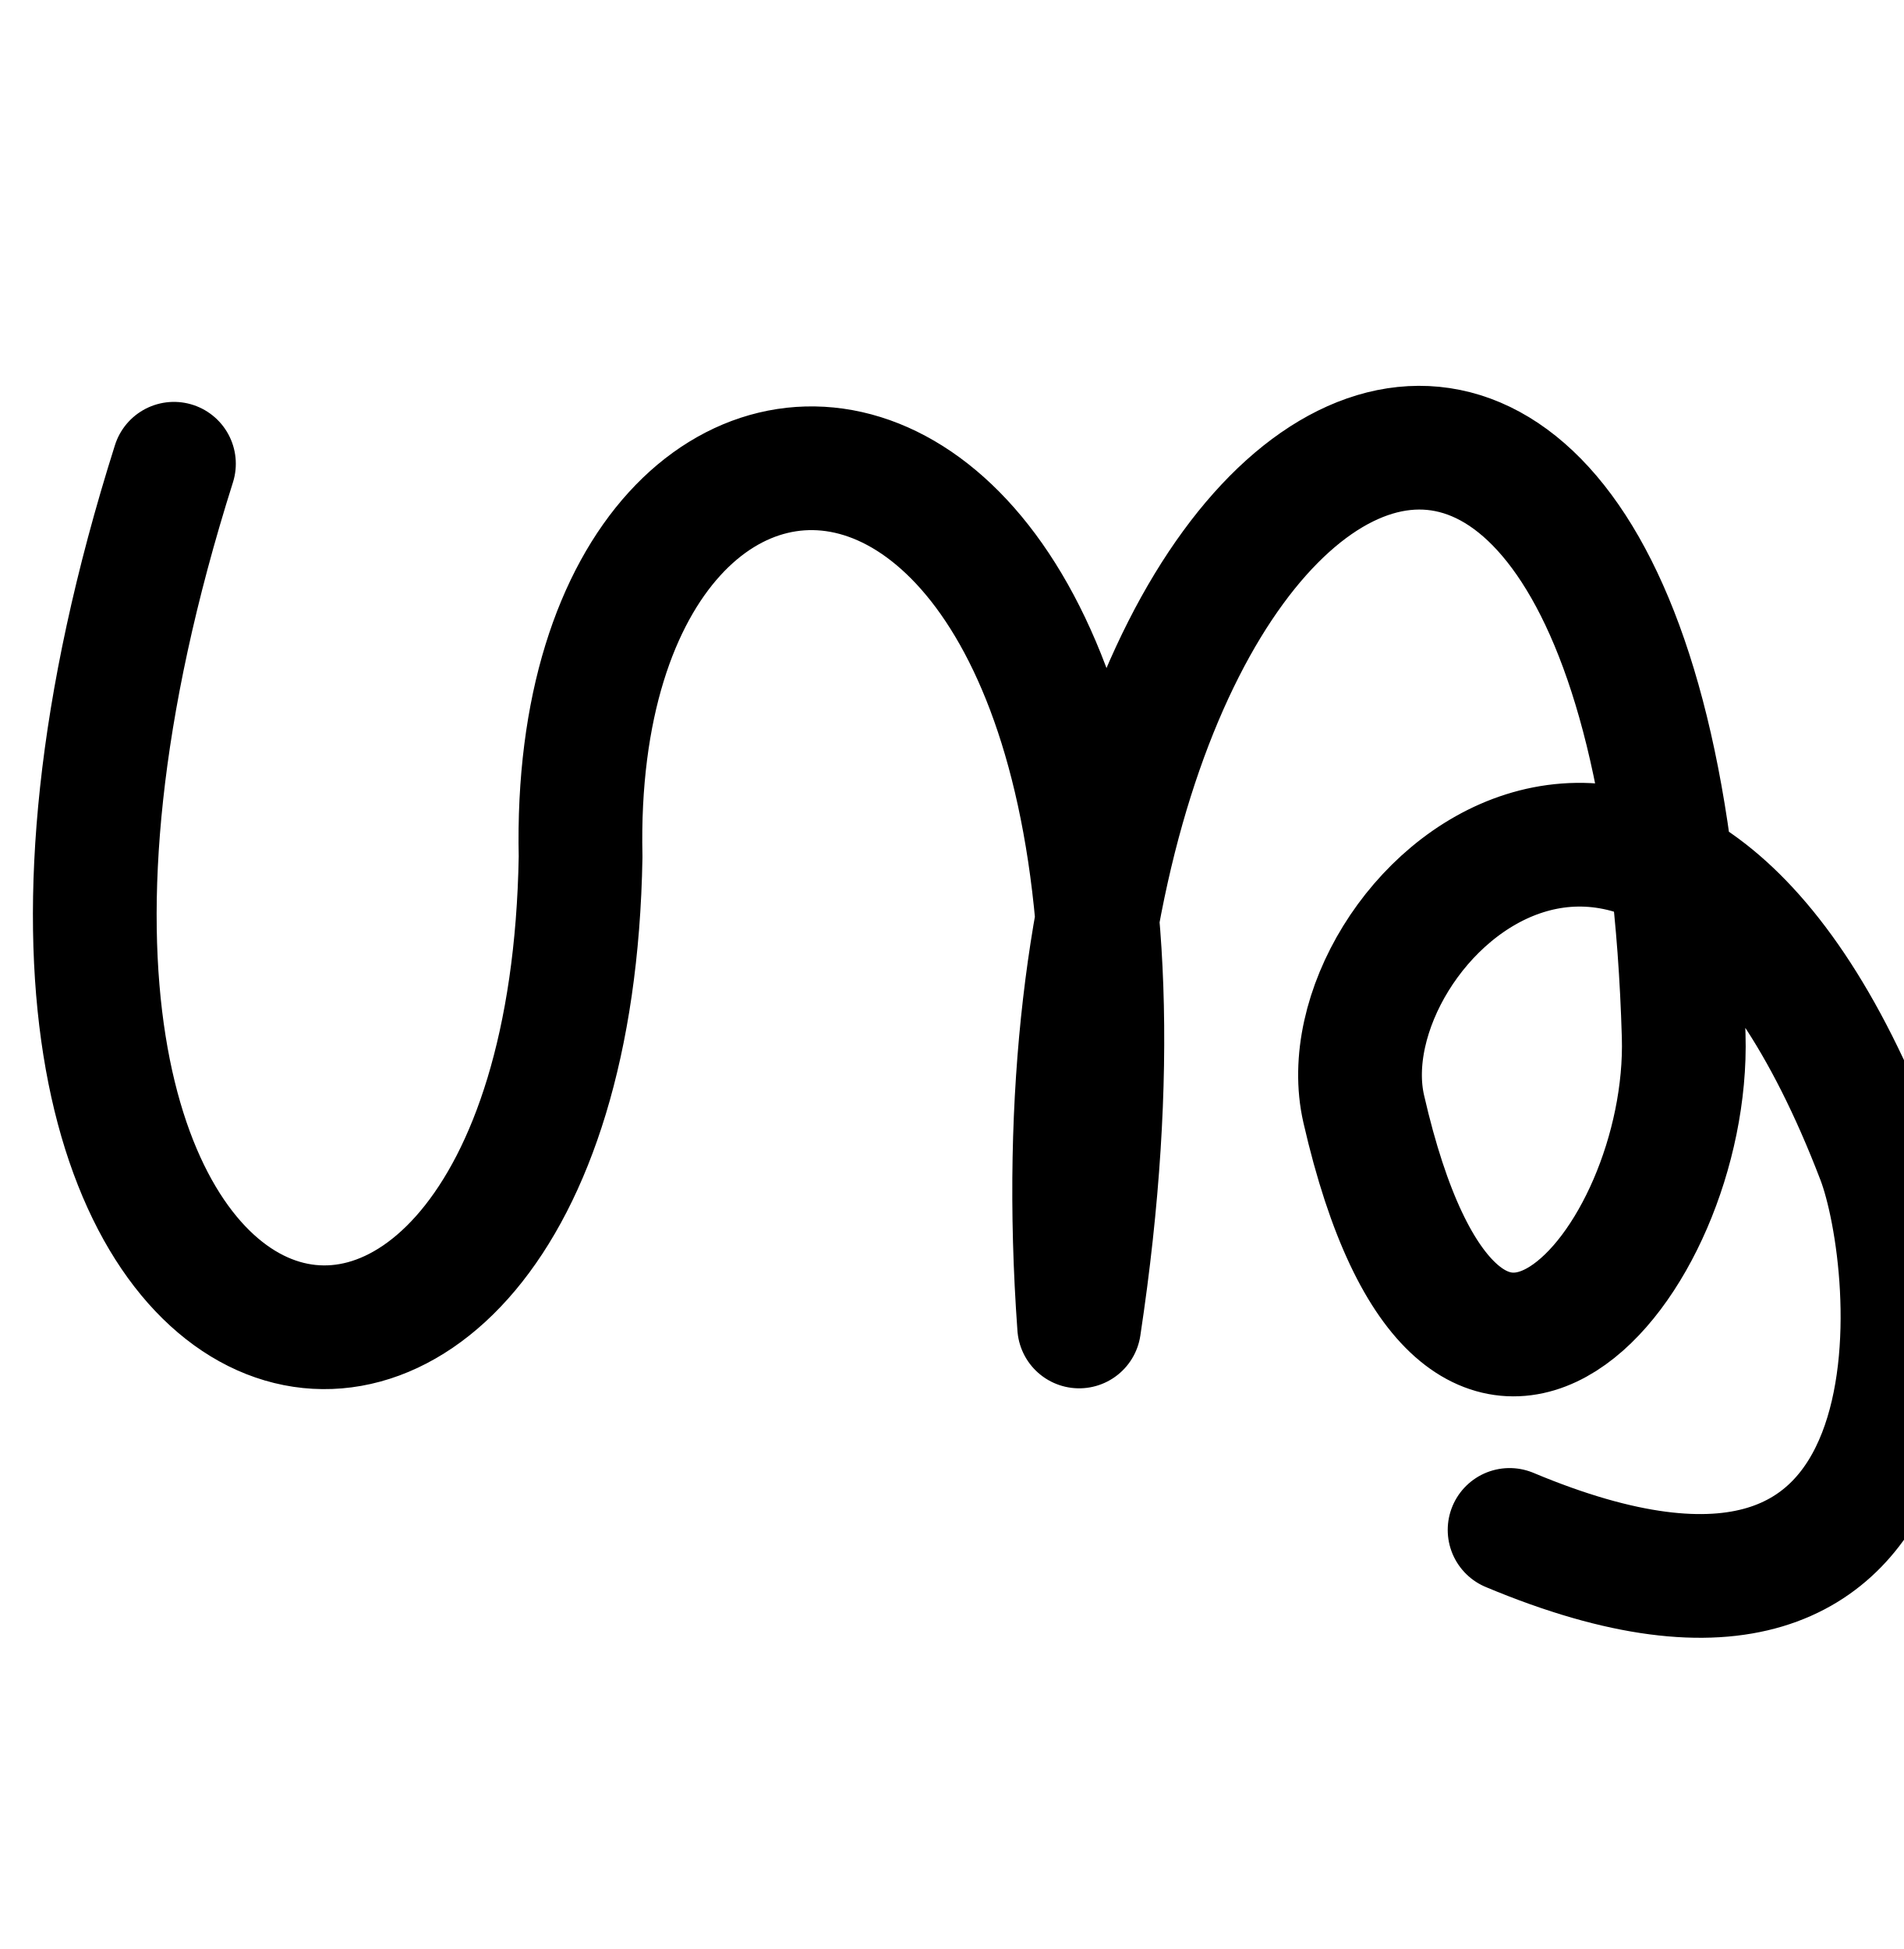
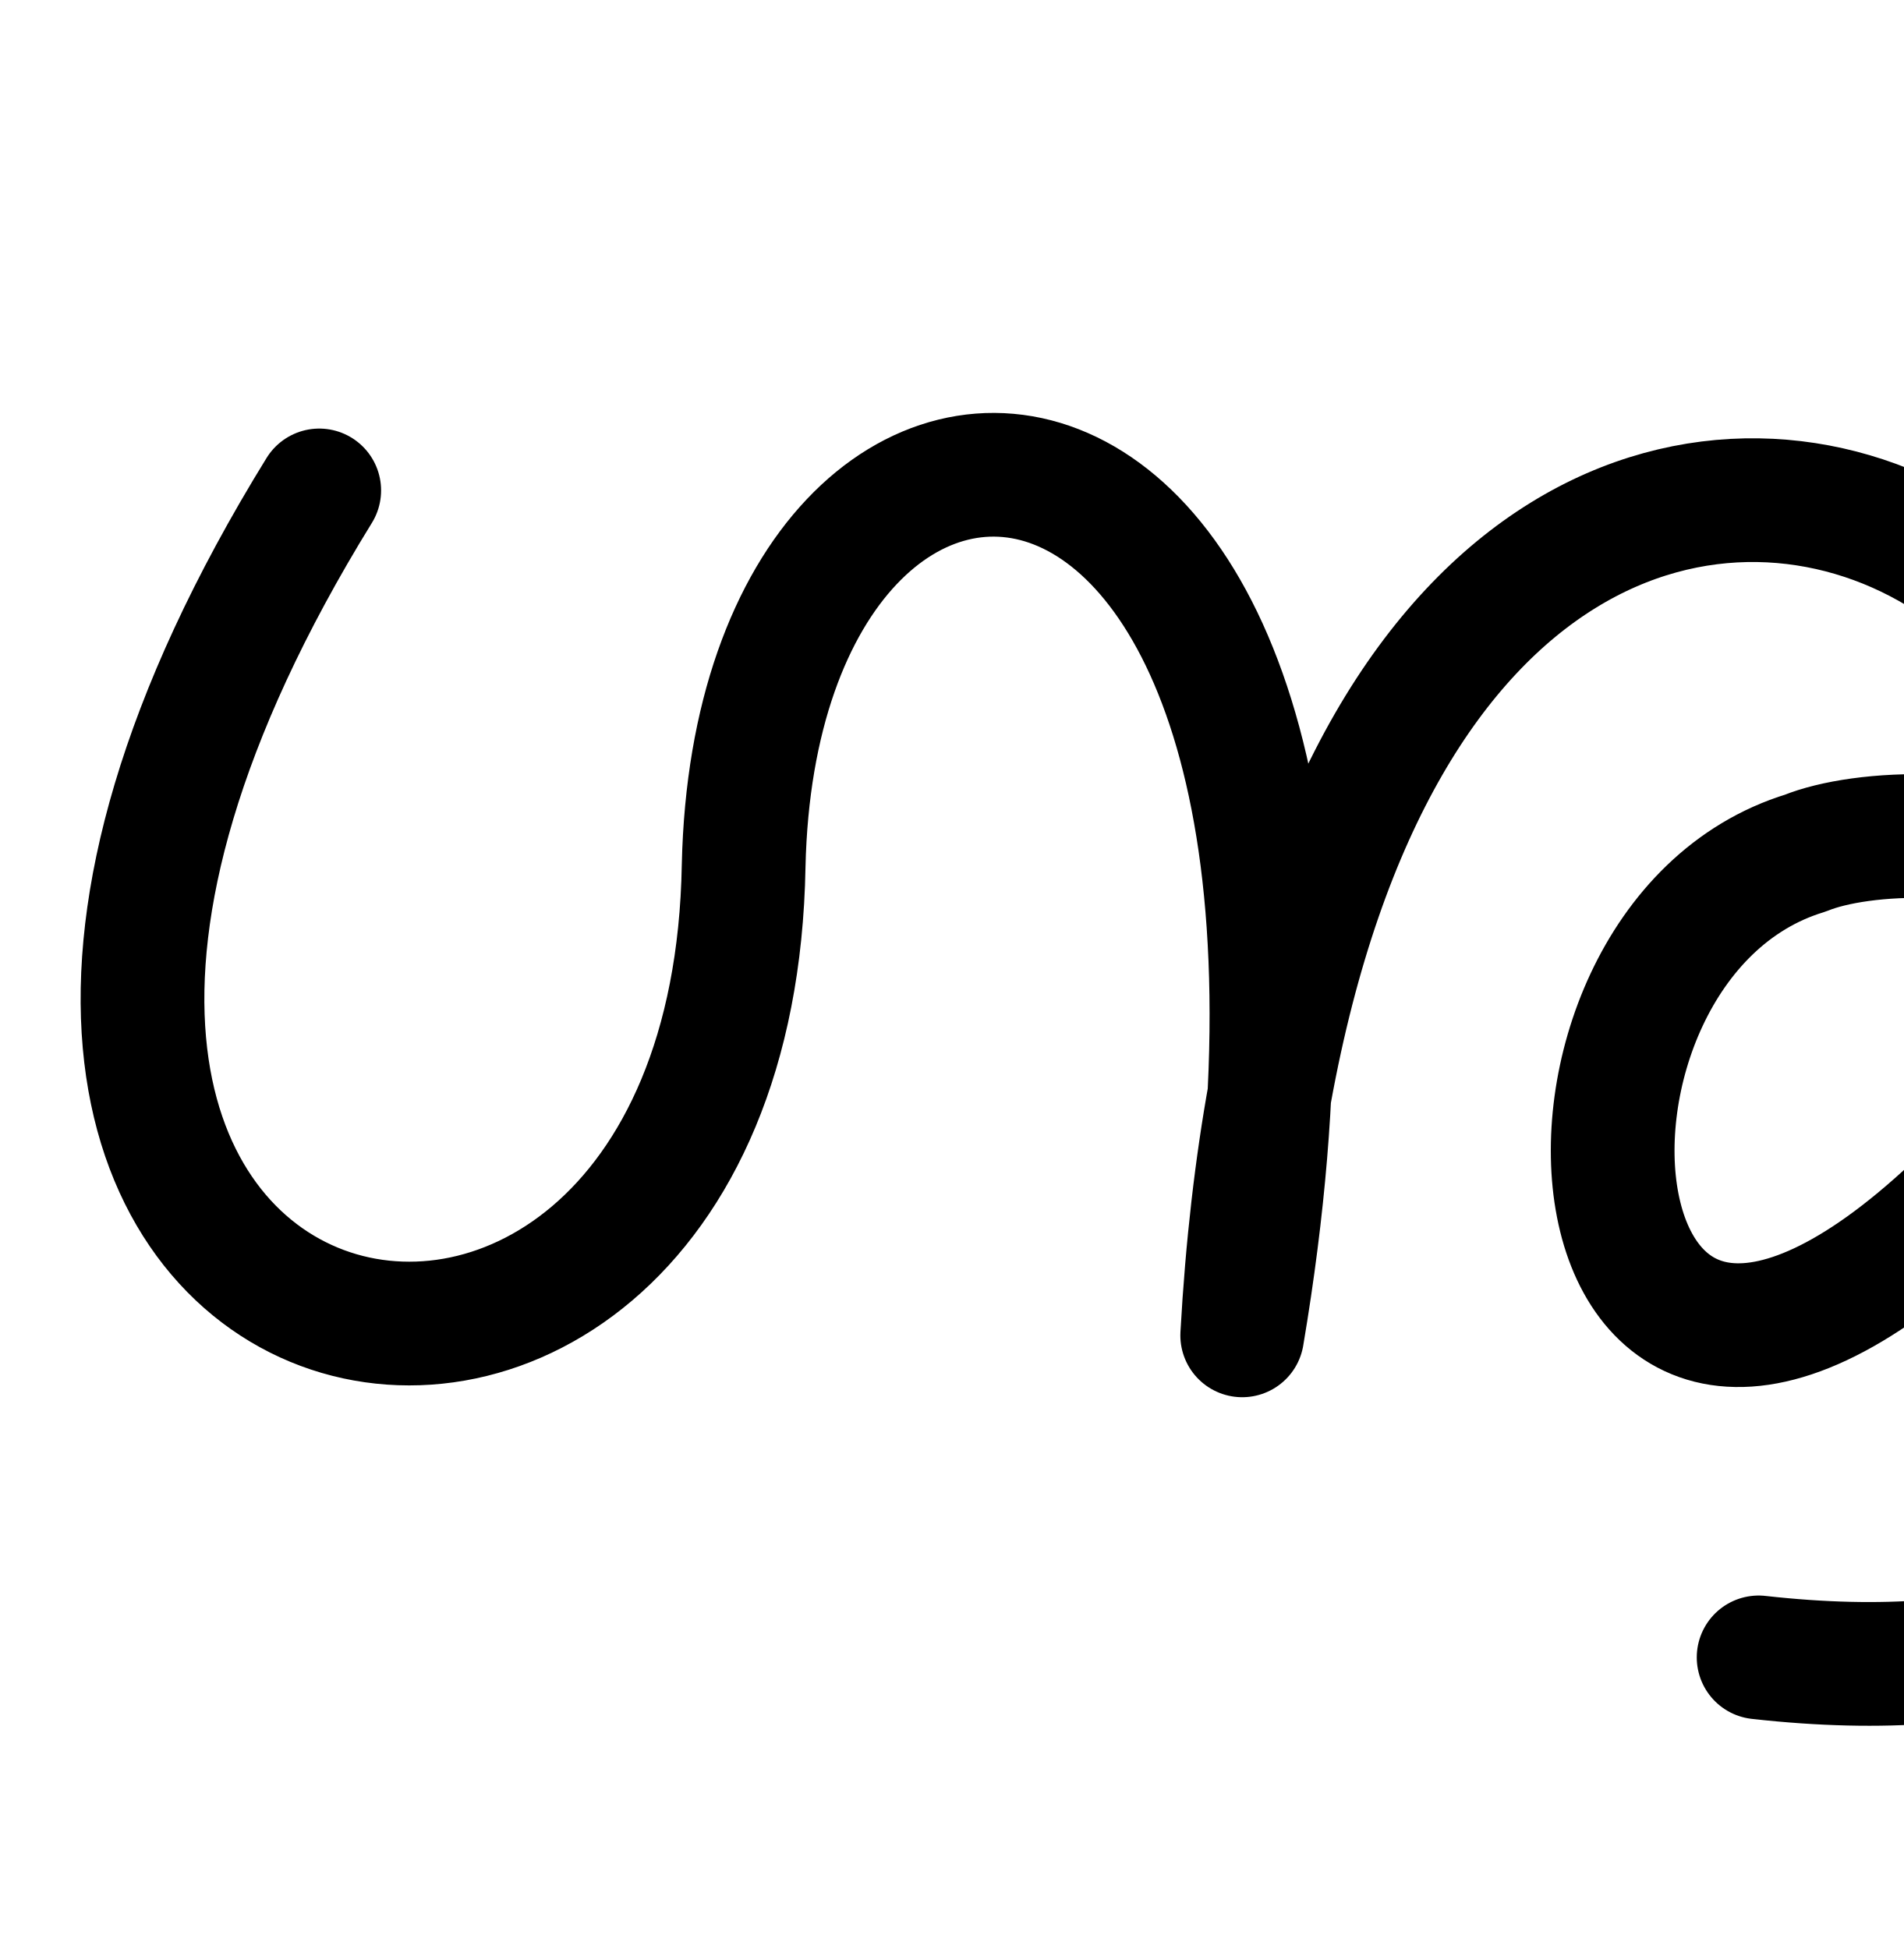
<svg xmlns="http://www.w3.org/2000/svg" width="2000" height="2048" id="svg2992" version="1.1">
  <defs id="defs5498" />
  <g id="layer1" transform="translate(0,1048)">
-     <path style="fill:none;stroke:#000000;stroke-width:130;stroke-linecap:round;stroke-linejoin:round;stroke-miterlimit:4;stroke-dasharray:none;stroke-opacity:1" d="M 182.765,-560.694 C -144,472 596.469,642.18 610.012,-147.793 596.061,-776.868 1296,-728 1133.84,345.842 1062.624,-636.612 1739.168,-980.679 1769.002,40.462 1776,280 1536,568 1432.838,117.244 1387.423,-81.194 1748.958,-417.795 1973.467,168.86 2016,280 2064,760 1586.084,559.637" id="path3030" />
+     <path style="fill:none;stroke:#000000;stroke-width:130;stroke-linecap:round;stroke-linejoin:round;stroke-miterlimit:4;stroke-dasharray:none;stroke-opacity:1" d="M 335.401,-532.658 C -260.675,433.345 767.795,651.525 781.337,-138.448 795.325,-766.655 1488,-728 1305.165,355.187 1388.189,-1139.388 2682.462,-405.541 2052.955,221.401 1632,616 1584,-56 1896.812,-151.532 c 116.291,-47.29 570.545,-35.217 522.812,466.154 C 2411.496,400 2384.425,753.77 1847.745,693.582" id="path3030" />
  </g>
</svg>
